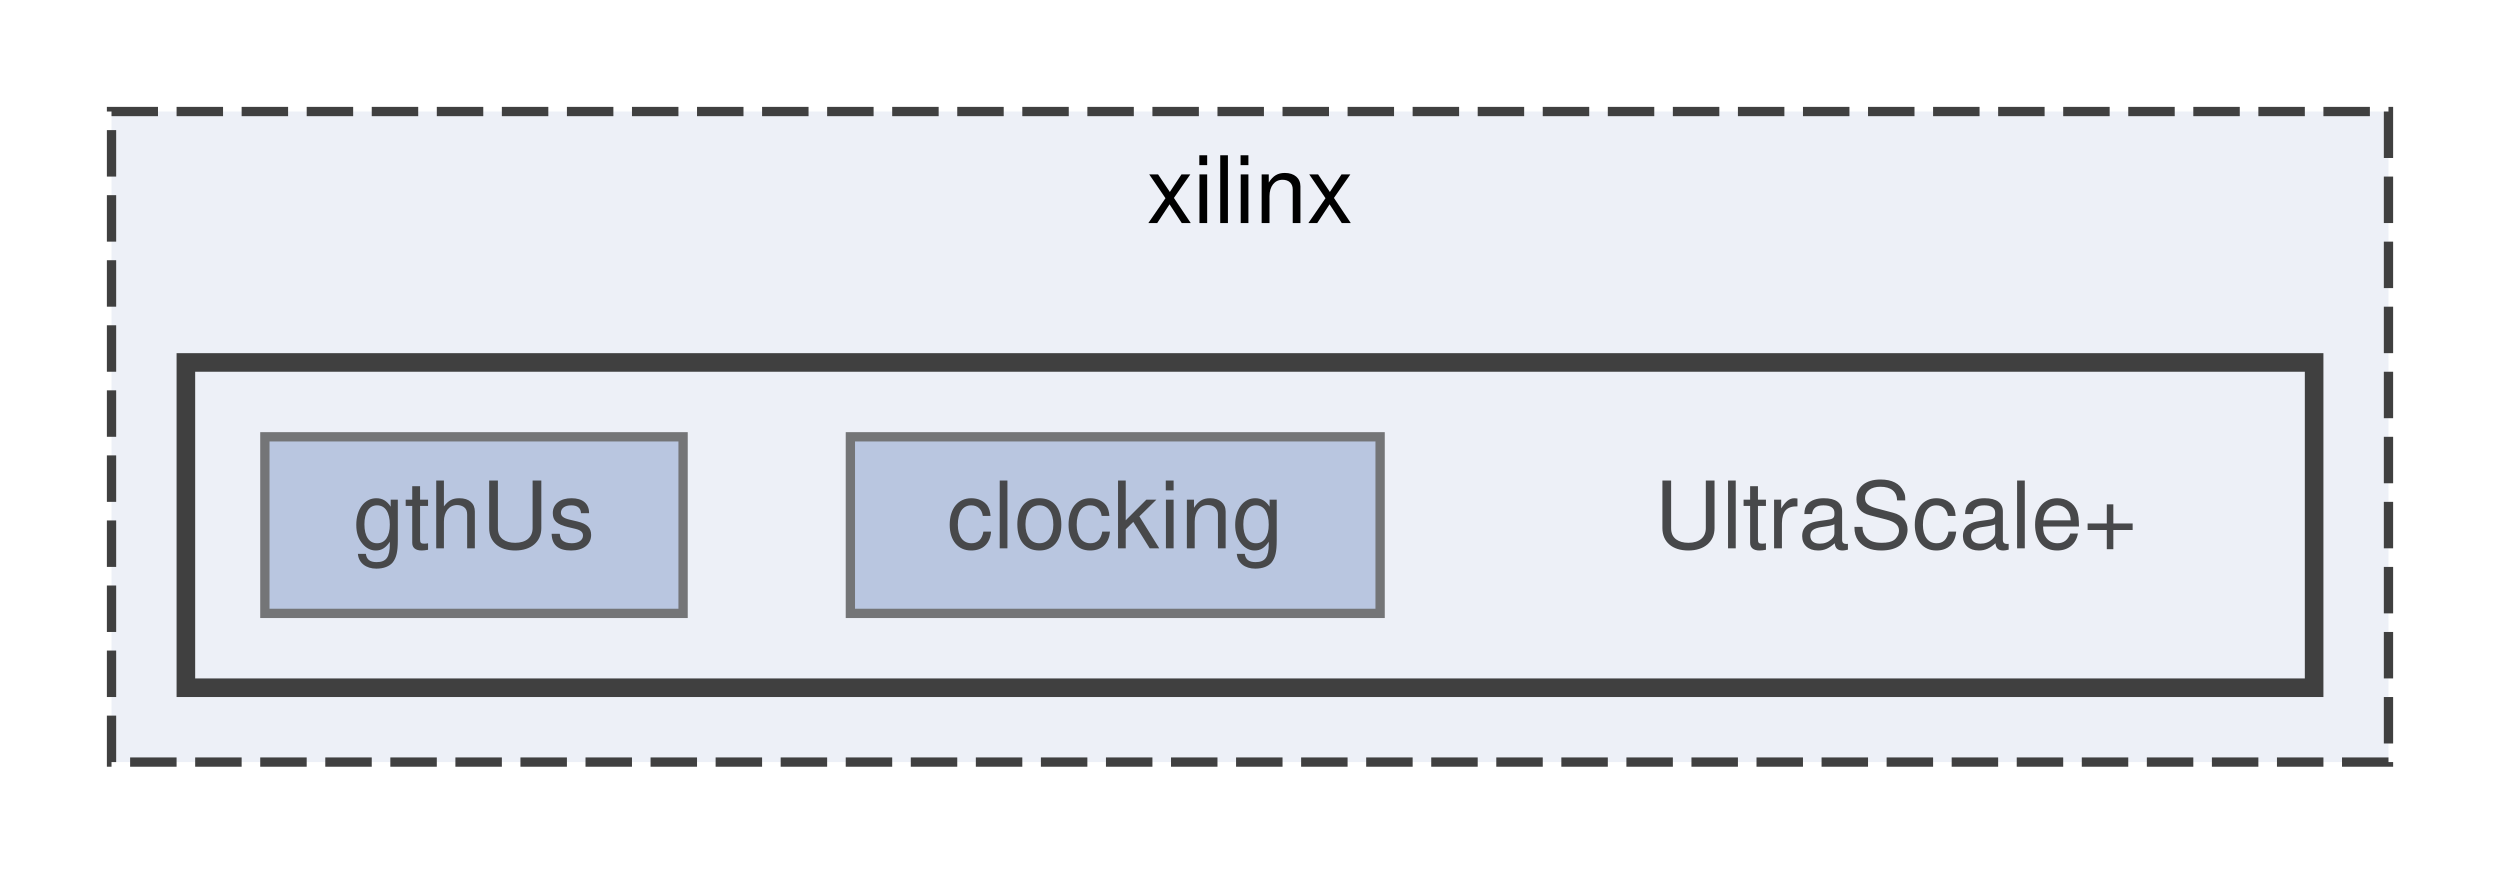
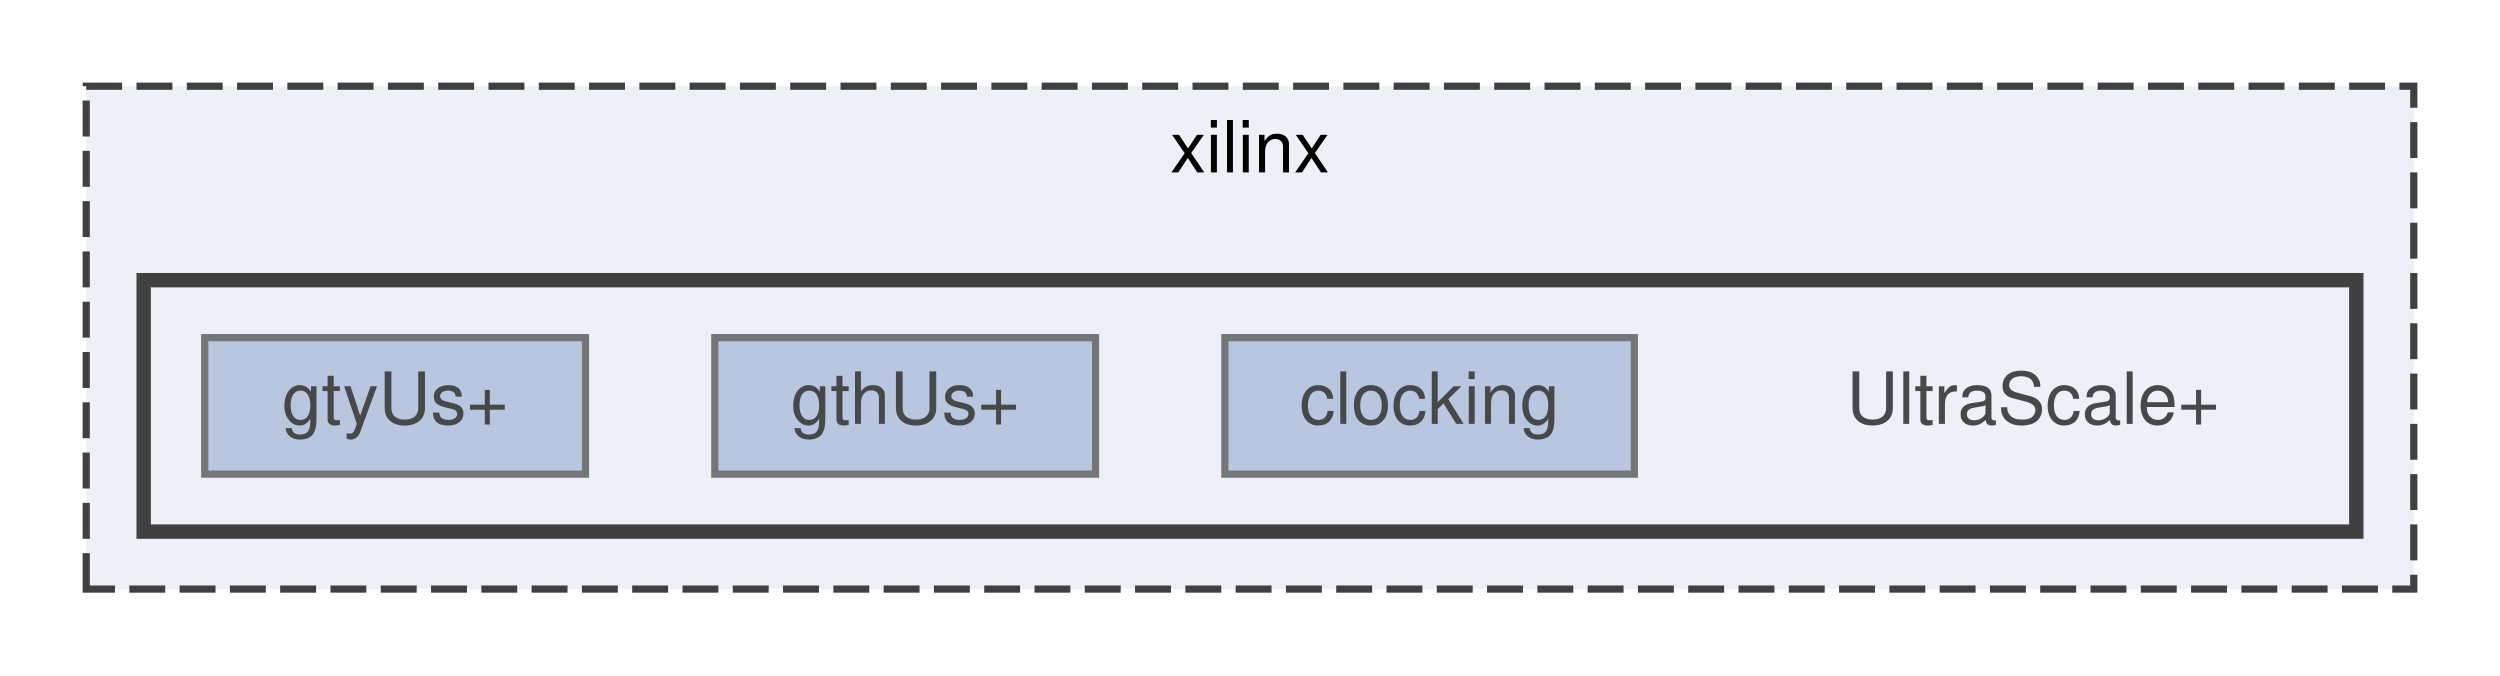
- <svg xmlns="http://www.w3.org/2000/svg" xmlns:xlink="http://www.w3.org/1999/xlink" width="269pt" height="94pt" viewBox="0.00 0.00 269.00 94.00">
+ <svg xmlns="http://www.w3.org/2000/svg" xmlns:xlink="http://www.w3.org/1999/xlink" width="348pt" height="94pt" viewBox="0.00 0.00 348.00 94.00">
  <svg id="main" version="1.1" xml:space="preserve">
    <style type="text/css">
.node, .edge {opacity: 0.7;}
.node.selected, .edge.selected {opacity: 1;}
.edge:hover path { stroke: red; }
.edge:hover polygon { stroke: red; fill: red; }
</style>
    <svg id="graph" class="graph">
      <g id="graph0" class="graph" transform="scale(1 1) rotate(0) translate(4 90)">
        <g id="clust1" class="cluster">
          <g id="a_clust1">
            <a xlink:href="dir_ac62887f4060c2db12c739aee9d8b6e9.html" target="_top" xlink:title="xilinx">
-               <polygon fill="#edf0f7" stroke="#404040" stroke-dasharray="5,2" points="8,-8 8,-78 253,-78 253,-8 8,-8" />
-               <text text-anchor="middle" x="130.5" y="-66" font-family="Helvetica,sans-Serif" font-size="10.00">xilinx</text>
+               <polygon fill="#edf0f7" stroke="#404040" stroke-dasharray="5,2" points="8,-8 8,-78 332,-78 332,-8 8,-8" />
+               <text text-anchor="middle" x="170" y="-66" font-family="Helvetica,sans-Serif" font-size="10.00">xilinx</text>
            </a>
          </g>
        </g>
        <g id="clust2" class="cluster">
          <g id="a_clust2">
            <a xlink:href="dir_fb0b46af11a794104783ef19ffce1834.html" target="_top">
-               <polygon fill="#edf0f7" stroke="#404040" stroke-width="2" points="16,-16 16,-51 245,-51 245,-16 16,-16" />
+               <polygon fill="#edf0f7" stroke="#404040" stroke-width="2" points="16,-16 16,-51 324,-51 324,-16 16,-16" />
            </a>
          </g>
        </g>
        <g id="node1" class="node">
-           <text text-anchor="middle" x="200" y="-31" font-family="Helvetica,sans-Serif" font-size="10.00">UltraScale+</text>
+           <text text-anchor="middle" x="279" y="-31" font-family="Helvetica,sans-Serif" font-size="10.00">UltraScale+</text>
        </g>
        <g id="node2" class="node">
          <g id="a_node2">
            <a xlink:href="dir_3cb0968e64cbe86361cfeeb4a11cbb2f.html" target="_top" xlink:title="clocking">
-               <polygon fill="#a2b4d6" stroke="#404040" points="144.5,-43 87.5,-43 87.5,-24 144.5,-24 144.5,-43" />
-               <text text-anchor="middle" x="116" y="-31" font-family="Helvetica,sans-Serif" font-size="10.00">clocking</text>
+               <polygon fill="#a2b4d6" stroke="#404040" points="223.5,-43 166.5,-43 166.5,-24 223.5,-24 223.5,-43" />
+               <text text-anchor="middle" x="195" y="-31" font-family="Helvetica,sans-Serif" font-size="10.00">clocking</text>
            </a>
          </g>
        </g>
        <g id="node3" class="node">
          <g id="a_node3">
-             <a xlink:href="dir_2736ceece53a5675a9eba4d8d51cfaac.html" target="_top" xlink:title="gthUs">
-               <polygon fill="#a2b4d6" stroke="#404040" points="69.5,-43 24.5,-43 24.5,-24 69.5,-24 69.5,-43" />
-               <text text-anchor="middle" x="47" y="-31" font-family="Helvetica,sans-Serif" font-size="10.00">gthUs</text>
+             <a xlink:href="dir_ef3b45417d96b6f27f9604a3cf832e26.html" target="_top" xlink:title="gthUs+">
+               <polygon fill="#a2b4d6" stroke="#404040" points="148.5,-43 95.5,-43 95.5,-24 148.5,-24 148.5,-43" />
+               <text text-anchor="middle" x="122" y="-31" font-family="Helvetica,sans-Serif" font-size="10.00">gthUs+</text>
+             </a>
+           </g>
+         </g>
+         <g id="node4" class="node">
+           <g id="a_node4">
+             <a xlink:href="dir_02954896c0b2dfd2ddb0c862af807f40.html" target="_top" xlink:title="gtyUs+">
+               <polygon fill="#a2b4d6" stroke="#404040" points="77.5,-43 24.5,-43 24.5,-24 77.5,-24 77.5,-43" />
+               <text text-anchor="middle" x="51" y="-31" font-family="Helvetica,sans-Serif" font-size="10.00">gtyUs+</text>
            </a>
          </g>
        </g>
      </g>
    </svg>
  </svg>
  <style type="text/css">

[data-mouse-over-selected='false'] { opacity: 0.7; }
[data-mouse-over-selected='true']  { opacity: 1.0; }

</style>
</svg>
